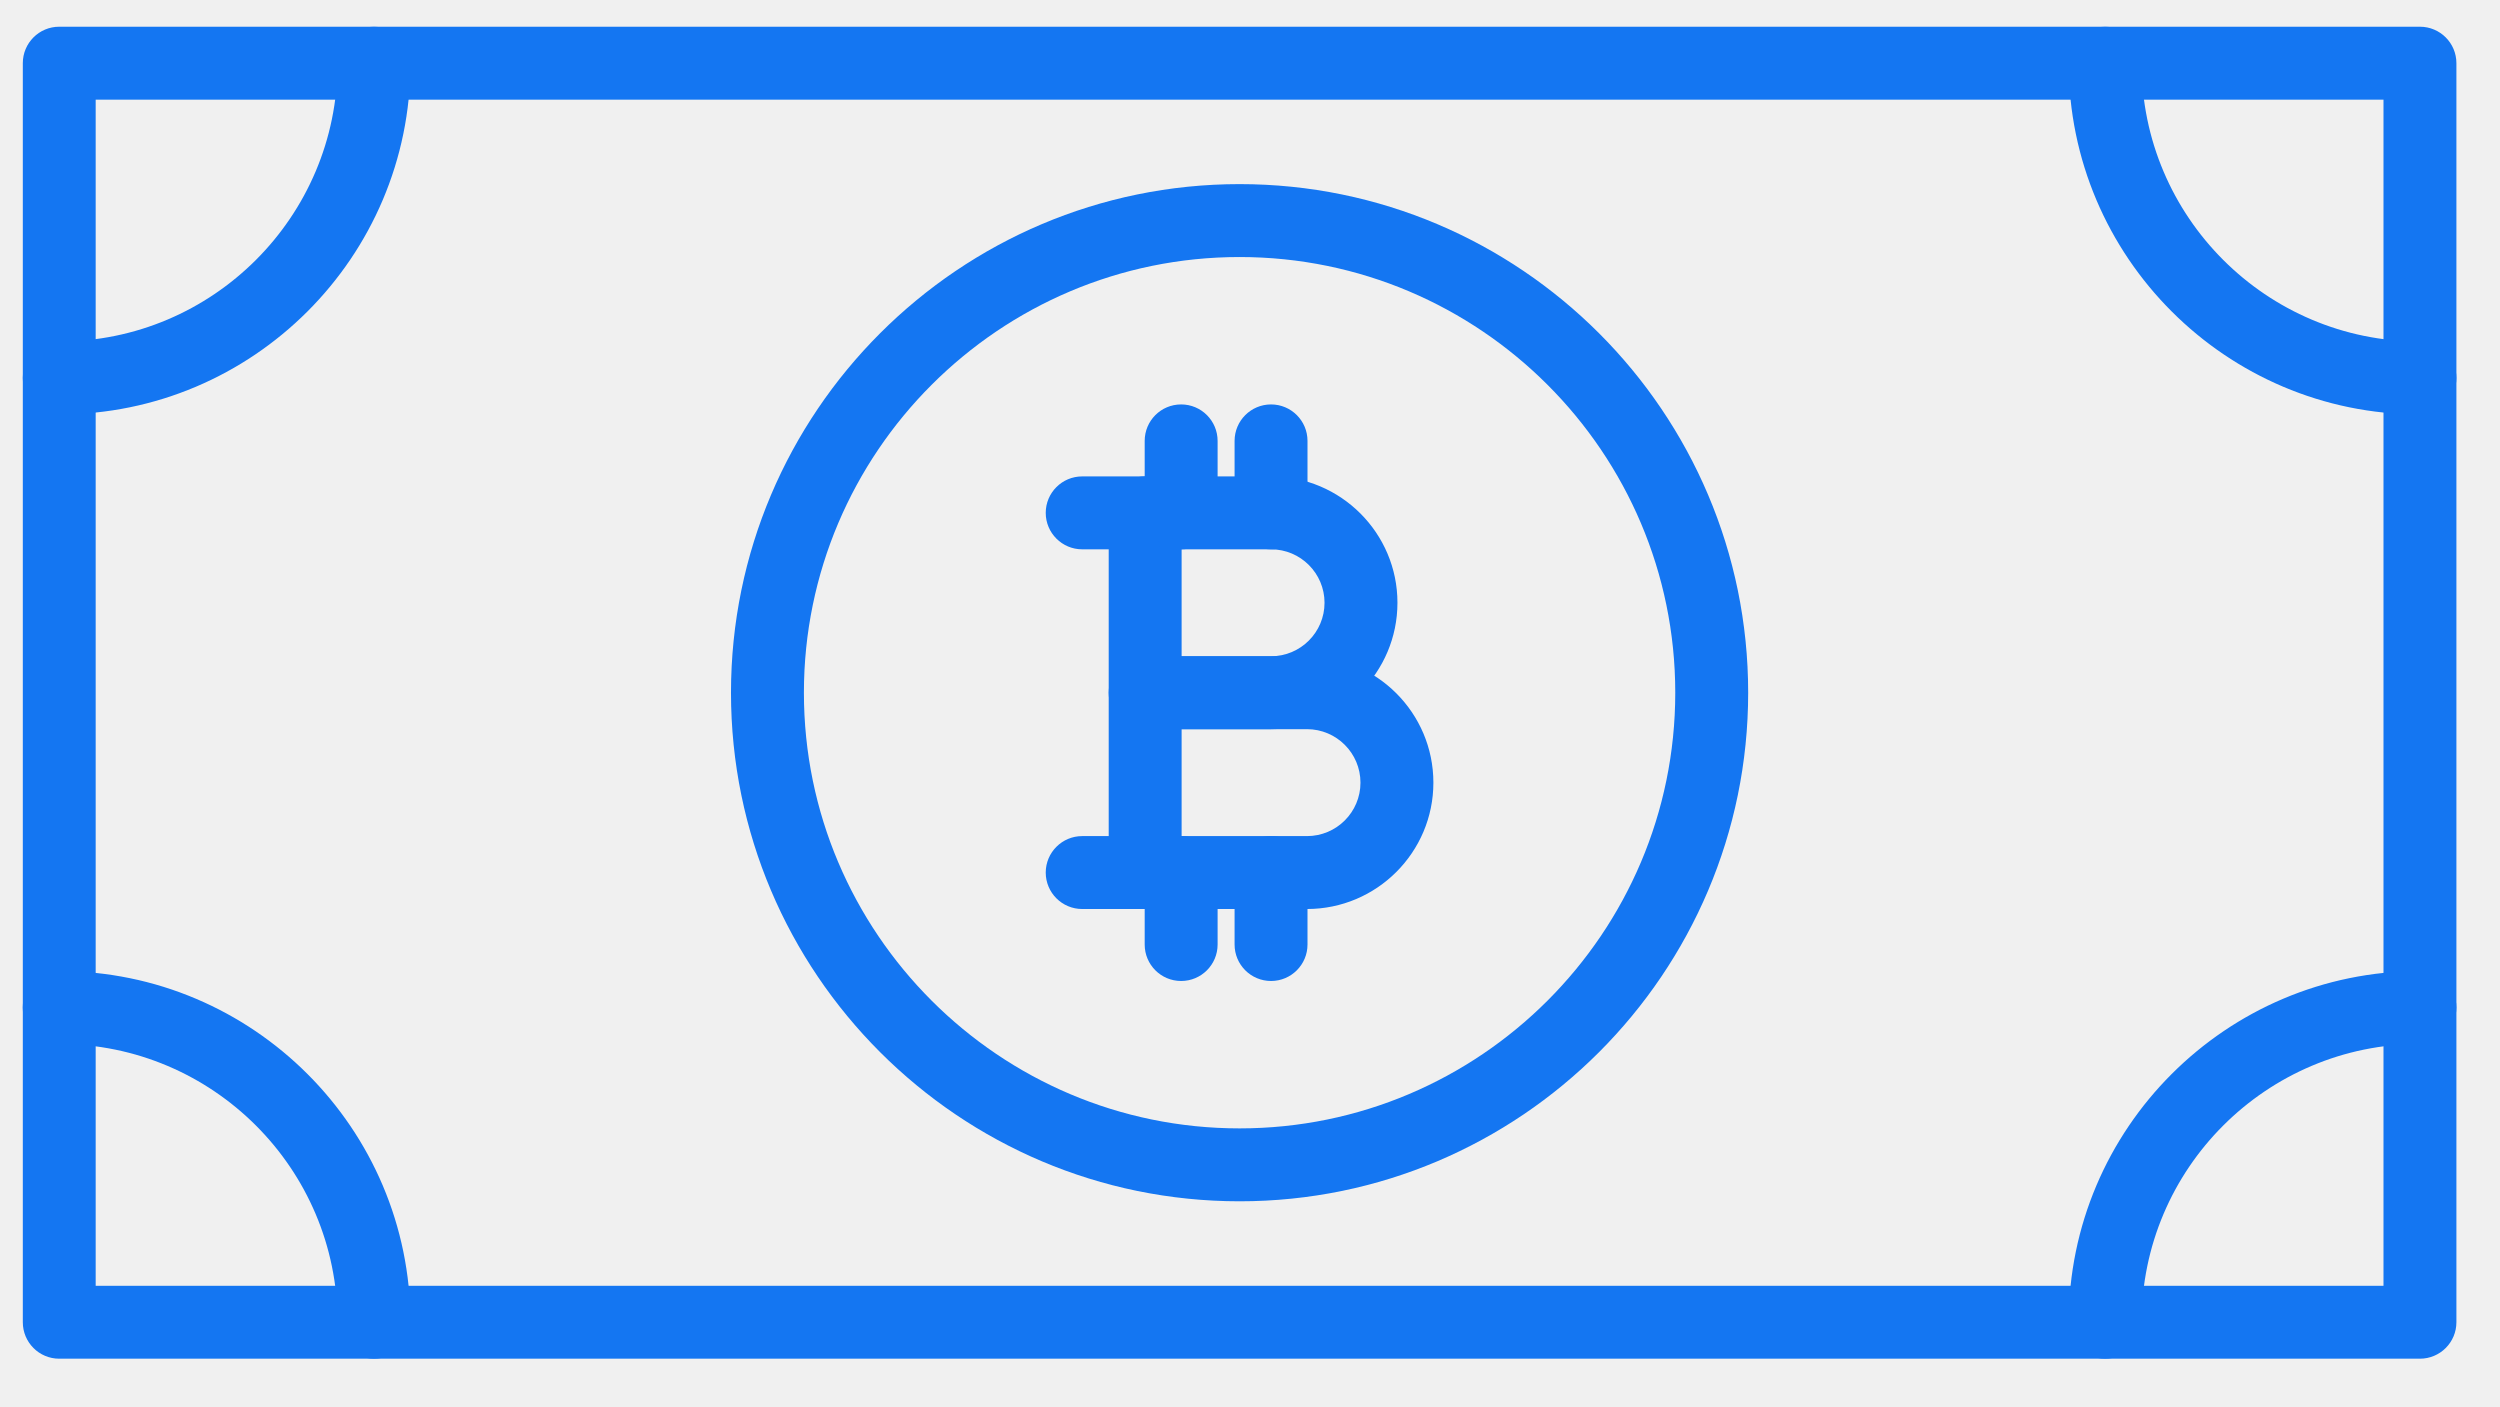
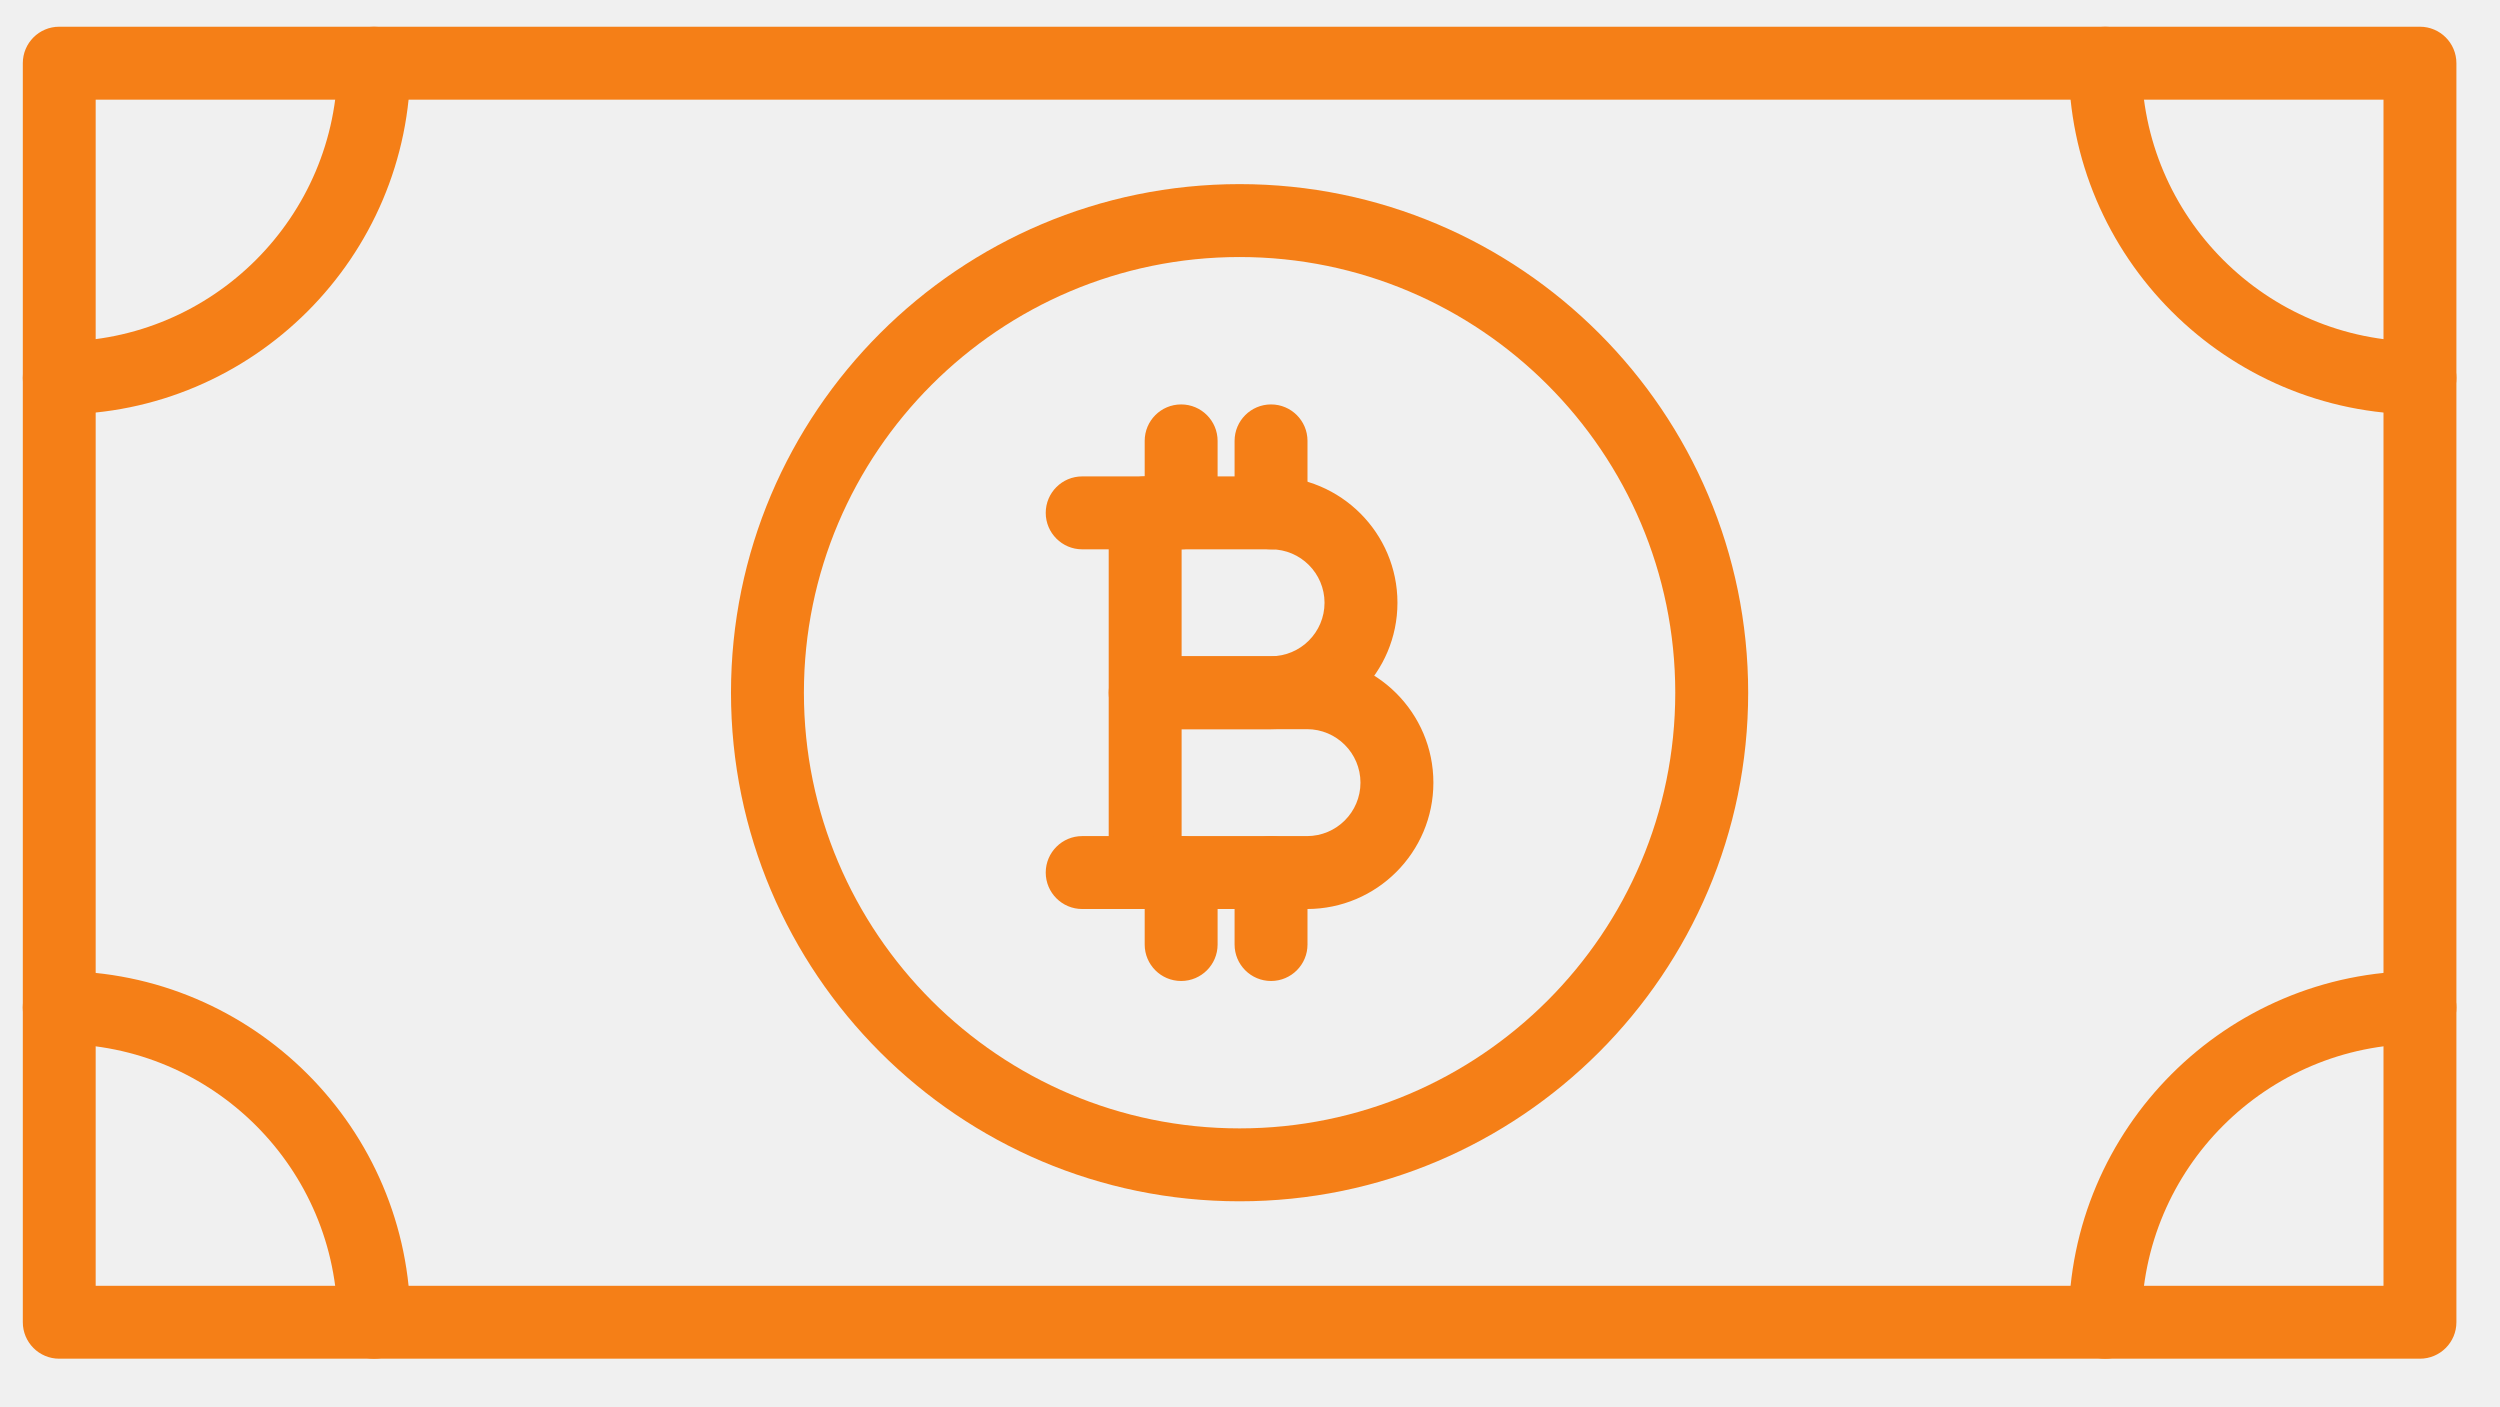
- <svg xmlns="http://www.w3.org/2000/svg" width="48px" height="27px" viewBox="0 0 48 27" version="1.1">
-   <defs />
-   <g id="Page-1" stroke="none" stroke-width="1" fill="none" fill-rule="evenodd">
-     <g id="IS_Blockchain-LP-icons" transform="translate(-115, -410)">
-       <g id="eCommerce-Coupon" transform="translate(114, 398)">
-         <polygon id="Fill-1" fill="#FFFFFF" opacity="0" points="0 50 50 50 50 0 0 0" />
-         <g id="Group-18" transform="translate(1, 12)" fill="#1476F2">
-           <path d="M1.837,24.687 L45.763,24.687 L45.763,1.914 L1.837,1.914 L1.837,24.687 Z M46.462,26.087 L1.137,26.087 C0.75,26.087 0.438,25.773 0.438,25.387 L0.438,1.213 C0.438,0.827 0.75,0.513 1.137,0.513 L46.462,0.513 C46.85,0.513 47.163,0.827 47.163,1.213 L47.163,25.387 C47.163,25.773 46.85,26.087 46.462,26.087 L46.462,26.087 Z" id="Fill-2" />
-           <path d="M23.8,4.935 C19.187,4.935 15.435,8.688 15.435,13.3 C15.435,17.913 19.187,21.665 23.8,21.665 C28.413,21.665 32.165,17.913 32.165,13.3 C32.165,8.688 28.413,4.935 23.8,4.935 M23.8,23.065 C18.416,23.065 14.035,18.685 14.035,13.3 C14.035,7.915 18.416,3.535 23.8,3.535 C29.184,3.535 33.565,7.915 33.565,13.3 C33.565,18.685 29.184,23.065 23.8,23.065" id="Fill-5" />
-           <path d="M22.687,12.6 L24.404,12.6 C24.971,12.6 25.431,12.139 25.431,11.573 C25.431,11.008 24.971,10.547 24.404,10.547 L22.687,10.547 L22.687,12.6 Z M24.404,14 L21.987,14 C21.6,14 21.287,13.686 21.287,13.3 L21.287,9.847 C21.287,9.46 21.6,9.147 21.987,9.147 L24.404,9.147 C25.742,9.147 26.831,10.235 26.831,11.573 C26.831,12.912 25.742,14 24.404,14 L24.404,14 Z" id="Fill-6" />
-           <path d="M22.687,16.053 L25.094,16.053 C25.661,16.053 26.121,15.593 26.121,15.027 C26.121,14.461 25.661,14 25.094,14 L22.687,14 L22.687,16.053 Z M25.094,17.453 L21.987,17.453 C21.6,17.453 21.287,17.14 21.287,16.753 L21.287,13.3 C21.287,12.914 21.6,12.6 21.987,12.6 L25.094,12.6 C26.433,12.6 27.521,13.689 27.521,15.027 C27.521,16.365 26.433,17.453 25.094,17.453 L25.094,17.453 Z" id="Fill-7" />
-           <path d="M21.987,10.547 L20.778,10.547 C20.392,10.547 20.078,10.233 20.078,9.847 C20.078,9.46 20.392,9.147 20.778,9.147 L21.987,9.147 C22.374,9.147 22.687,9.46 22.687,9.847 C22.687,10.233 22.374,10.547 21.987,10.547" id="Fill-8" />
-           <path d="M21.987,17.453 L20.778,17.453 C20.392,17.453 20.078,17.14 20.078,16.753 C20.078,16.367 20.392,16.053 20.778,16.053 L21.987,16.053 C22.374,16.053 22.687,16.367 22.687,16.753 C22.687,17.14 22.374,17.453 21.987,17.453" id="Fill-9" />
-           <path d="M22.678,10.547 C22.29,10.547 21.978,10.233 21.978,9.847 L21.978,8.465 C21.978,8.079 22.29,7.765 22.678,7.765 C23.065,7.765 23.378,8.079 23.378,8.465 L23.378,9.847 C23.378,10.233 23.065,10.547 22.678,10.547" id="Fill-10" />
-           <path d="M24.404,10.547 C24.017,10.547 23.704,10.233 23.704,9.847 L23.704,8.465 C23.704,8.079 24.017,7.765 24.404,7.765 C24.791,7.765 25.104,8.079 25.104,8.465 L25.104,9.847 C25.104,10.233 24.791,10.547 24.404,10.547" id="Fill-11" />
-           <path d="M22.678,18.835 C22.29,18.835 21.978,18.521 21.978,18.135 L21.978,16.753 C21.978,16.366 22.29,16.053 22.678,16.053 C23.065,16.053 23.378,16.366 23.378,16.753 L23.378,18.135 C23.378,18.521 23.065,18.835 22.678,18.835" id="Fill-12" />
-           <path d="M24.404,18.835 C24.017,18.835 23.704,18.521 23.704,18.135 L23.704,16.753 C23.704,16.366 24.017,16.053 24.404,16.053 C24.791,16.053 25.104,16.366 25.104,16.753 L25.104,18.135 C25.104,18.521 24.791,18.835 24.404,18.835" id="Fill-13" />
-           <path d="M1.137,7.957 C0.75,7.957 0.438,7.643 0.438,7.257 C0.438,6.87 0.75,6.557 1.137,6.557 C4.084,6.557 6.481,4.16 6.481,1.214 C6.481,0.826 6.794,0.514 7.181,0.514 C7.568,0.514 7.881,0.826 7.881,1.214 C7.881,4.932 4.856,7.957 1.137,7.957" id="Fill-14" />
-           <path d="M46.462,7.957 C42.744,7.957 39.719,4.932 39.719,1.214 C39.719,0.826 40.032,0.514 40.419,0.514 C40.806,0.514 41.119,0.826 41.119,1.214 C41.119,4.16 43.516,6.557 46.462,6.557 C46.85,6.557 47.163,6.87 47.163,7.257 C47.163,7.643 46.85,7.957 46.462,7.957" id="Fill-15" />
-           <path d="M7.181,26.087 C6.794,26.087 6.481,25.773 6.481,25.387 C6.481,22.44 4.084,20.044 1.137,20.044 C0.75,20.044 0.437,19.73 0.437,19.344 C0.437,18.956 0.75,18.644 1.137,18.644 C4.856,18.644 7.881,21.668 7.881,25.387 C7.881,25.773 7.568,26.087 7.181,26.087" id="Fill-16" />
-           <path d="M40.419,26.087 C40.032,26.087 39.719,25.773 39.719,25.387 C39.719,21.668 42.744,18.644 46.463,18.644 C46.85,18.644 47.163,18.956 47.163,19.344 C47.163,19.73 46.85,20.044 46.463,20.044 C43.516,20.044 41.119,22.44 41.119,25.387 C41.119,25.773 40.806,26.087 40.419,26.087" id="Fill-17" />
-         </g>
-       </g>
+ <svg xmlns="http://www.w3.org/2000/svg" width="48" height="27" viewBox="0 0 48 27">
+   <g fill="none" fill-rule="evenodd" transform="translate(-1 -12)">
+     <polygon fill="#FFF" points="0 50 50 50 50 0 0 0" opacity="0" />
+     <g fill="#F57F17" transform="translate(1 12)">
+       <path d="M1.837,24.687 L45.763,24.687 L45.763,1.914 L1.837,1.914 L1.837,24.687 Z M46.462,26.087 L1.137,26.087 C0.75,26.087 0.438,25.773 0.438,25.387 L0.438,1.213 C0.438,0.827 0.75,0.513 1.137,0.513 L46.462,0.513 C46.85,0.513 47.163,0.827 47.163,1.213 L47.163,25.387 C47.163,25.773 46.85,26.087 46.462,26.087 L46.462,26.087 Z" />
+       <path d="M23.8,4.935 C19.187,4.935 15.435,8.688 15.435,13.3 C15.435,17.913 19.187,21.665 23.8,21.665 C28.413,21.665 32.165,17.913 32.165,13.3 C32.165,8.688 28.413,4.935 23.8,4.935 M23.8,23.065 C18.416,23.065 14.035,18.685 14.035,13.3 C14.035,7.915 18.416,3.535 23.8,3.535 C29.184,3.535 33.565,7.915 33.565,13.3 C33.565,18.685 29.184,23.065 23.8,23.065" />
+       <path d="M22.687,12.6 L24.404,12.6 C24.971,12.6 25.431,12.139 25.431,11.573 C25.431,11.008 24.971,10.547 24.404,10.547 L22.687,10.547 L22.687,12.6 Z M24.404,14 L21.987,14 C21.6,14 21.287,13.686 21.287,13.3 L21.287,9.847 C21.287,9.46 21.6,9.147 21.987,9.147 L24.404,9.147 C25.742,9.147 26.831,10.235 26.831,11.573 C26.831,12.912 25.742,14 24.404,14 L24.404,14 Z" />
+       <path d="M22.687 16.053L25.094 16.053C25.661 16.053 26.121 15.593 26.121 15.027 26.121 14.461 25.661 14 25.094 14L22.687 14 22.687 16.053zM25.094 17.453L21.987 17.453C21.6 17.453 21.287 17.14 21.287 16.753L21.287 13.3C21.287 12.914 21.6 12.6 21.987 12.6L25.094 12.6C26.433 12.6 27.521 13.689 27.521 15.027 27.521 16.365 26.433 17.453 25.094 17.453L25.094 17.453zM21.987 10.547L20.778 10.547C20.392 10.547 20.078 10.233 20.078 9.847 20.078 9.46 20.392 9.147 20.778 9.147L21.987 9.147C22.374 9.147 22.687 9.46 22.687 9.847 22.687 10.233 22.374 10.547 21.987 10.547" />
+       <path d="M21.987 17.453L20.778 17.453C20.392 17.453 20.078 17.14 20.078 16.753 20.078 16.367 20.392 16.053 20.778 16.053L21.987 16.053C22.374 16.053 22.687 16.367 22.687 16.753 22.687 17.14 22.374 17.453 21.987 17.453M22.678 10.547C22.29 10.547 21.978 10.233 21.978 9.847L21.978 8.465C21.978 8.079 22.29 7.765 22.678 7.765 23.065 7.765 23.378 8.079 23.378 8.465L23.378 9.847C23.378 10.233 23.065 10.547 22.678 10.547M24.404 10.547C24.017 10.547 23.704 10.233 23.704 9.847L23.704 8.465C23.704 8.079 24.017 7.765 24.404 7.765 24.791 7.765 25.104 8.079 25.104 8.465L25.104 9.847C25.104 10.233 24.791 10.547 24.404 10.547" />
+       <path d="M22.678 18.835C22.29 18.835 21.978 18.521 21.978 18.135L21.978 16.753C21.978 16.366 22.29 16.053 22.678 16.053 23.065 16.053 23.378 16.366 23.378 16.753L23.378 18.135C23.378 18.521 23.065 18.835 22.678 18.835M24.404 18.835C24.017 18.835 23.704 18.521 23.704 18.135L23.704 16.753C23.704 16.366 24.017 16.053 24.404 16.053 24.791 16.053 25.104 16.366 25.104 16.753L25.104 18.135C25.104 18.521 24.791 18.835 24.404 18.835M1.137 7.957C.75 7.957.438 7.643.438 7.257.438 6.87.75 6.557 1.137 6.557 4.084 6.557 6.481 4.16 6.481 1.214 6.481.826 6.794.514 7.181.514 7.568.514 7.881.826 7.881 1.214 7.881 4.932 4.856 7.957 1.137 7.957M46.462 7.957C42.744 7.957 39.719 4.932 39.719 1.214 39.719.826 40.032.514 40.419.514 40.806.514 41.119.826 41.119 1.214 41.119 4.16 43.516 6.557 46.462 6.557 46.85 6.557 47.163 6.87 47.163 7.257 47.163 7.643 46.85 7.957 46.462 7.957M7.181 26.087C6.794 26.087 6.481 25.773 6.481 25.387 6.481 22.44 4.084 20.044 1.137 20.044.75 20.044.437 19.73.437 19.344.437 18.956.75 18.644 1.137 18.644 4.856 18.644 7.881 21.668 7.881 25.387 7.881 25.773 7.568 26.087 7.181 26.087M40.419 26.087C40.032 26.087 39.719 25.773 39.719 25.387 39.719 21.668 42.744 18.644 46.463 18.644 46.85 18.644 47.163 18.956 47.163 19.344 47.163 19.73 46.85 20.044 46.463 20.044 43.516 20.044 41.119 22.44 41.119 25.387 41.119 25.773 40.806 26.087 40.419 26.087" />
    </g>
  </g>
</svg>
